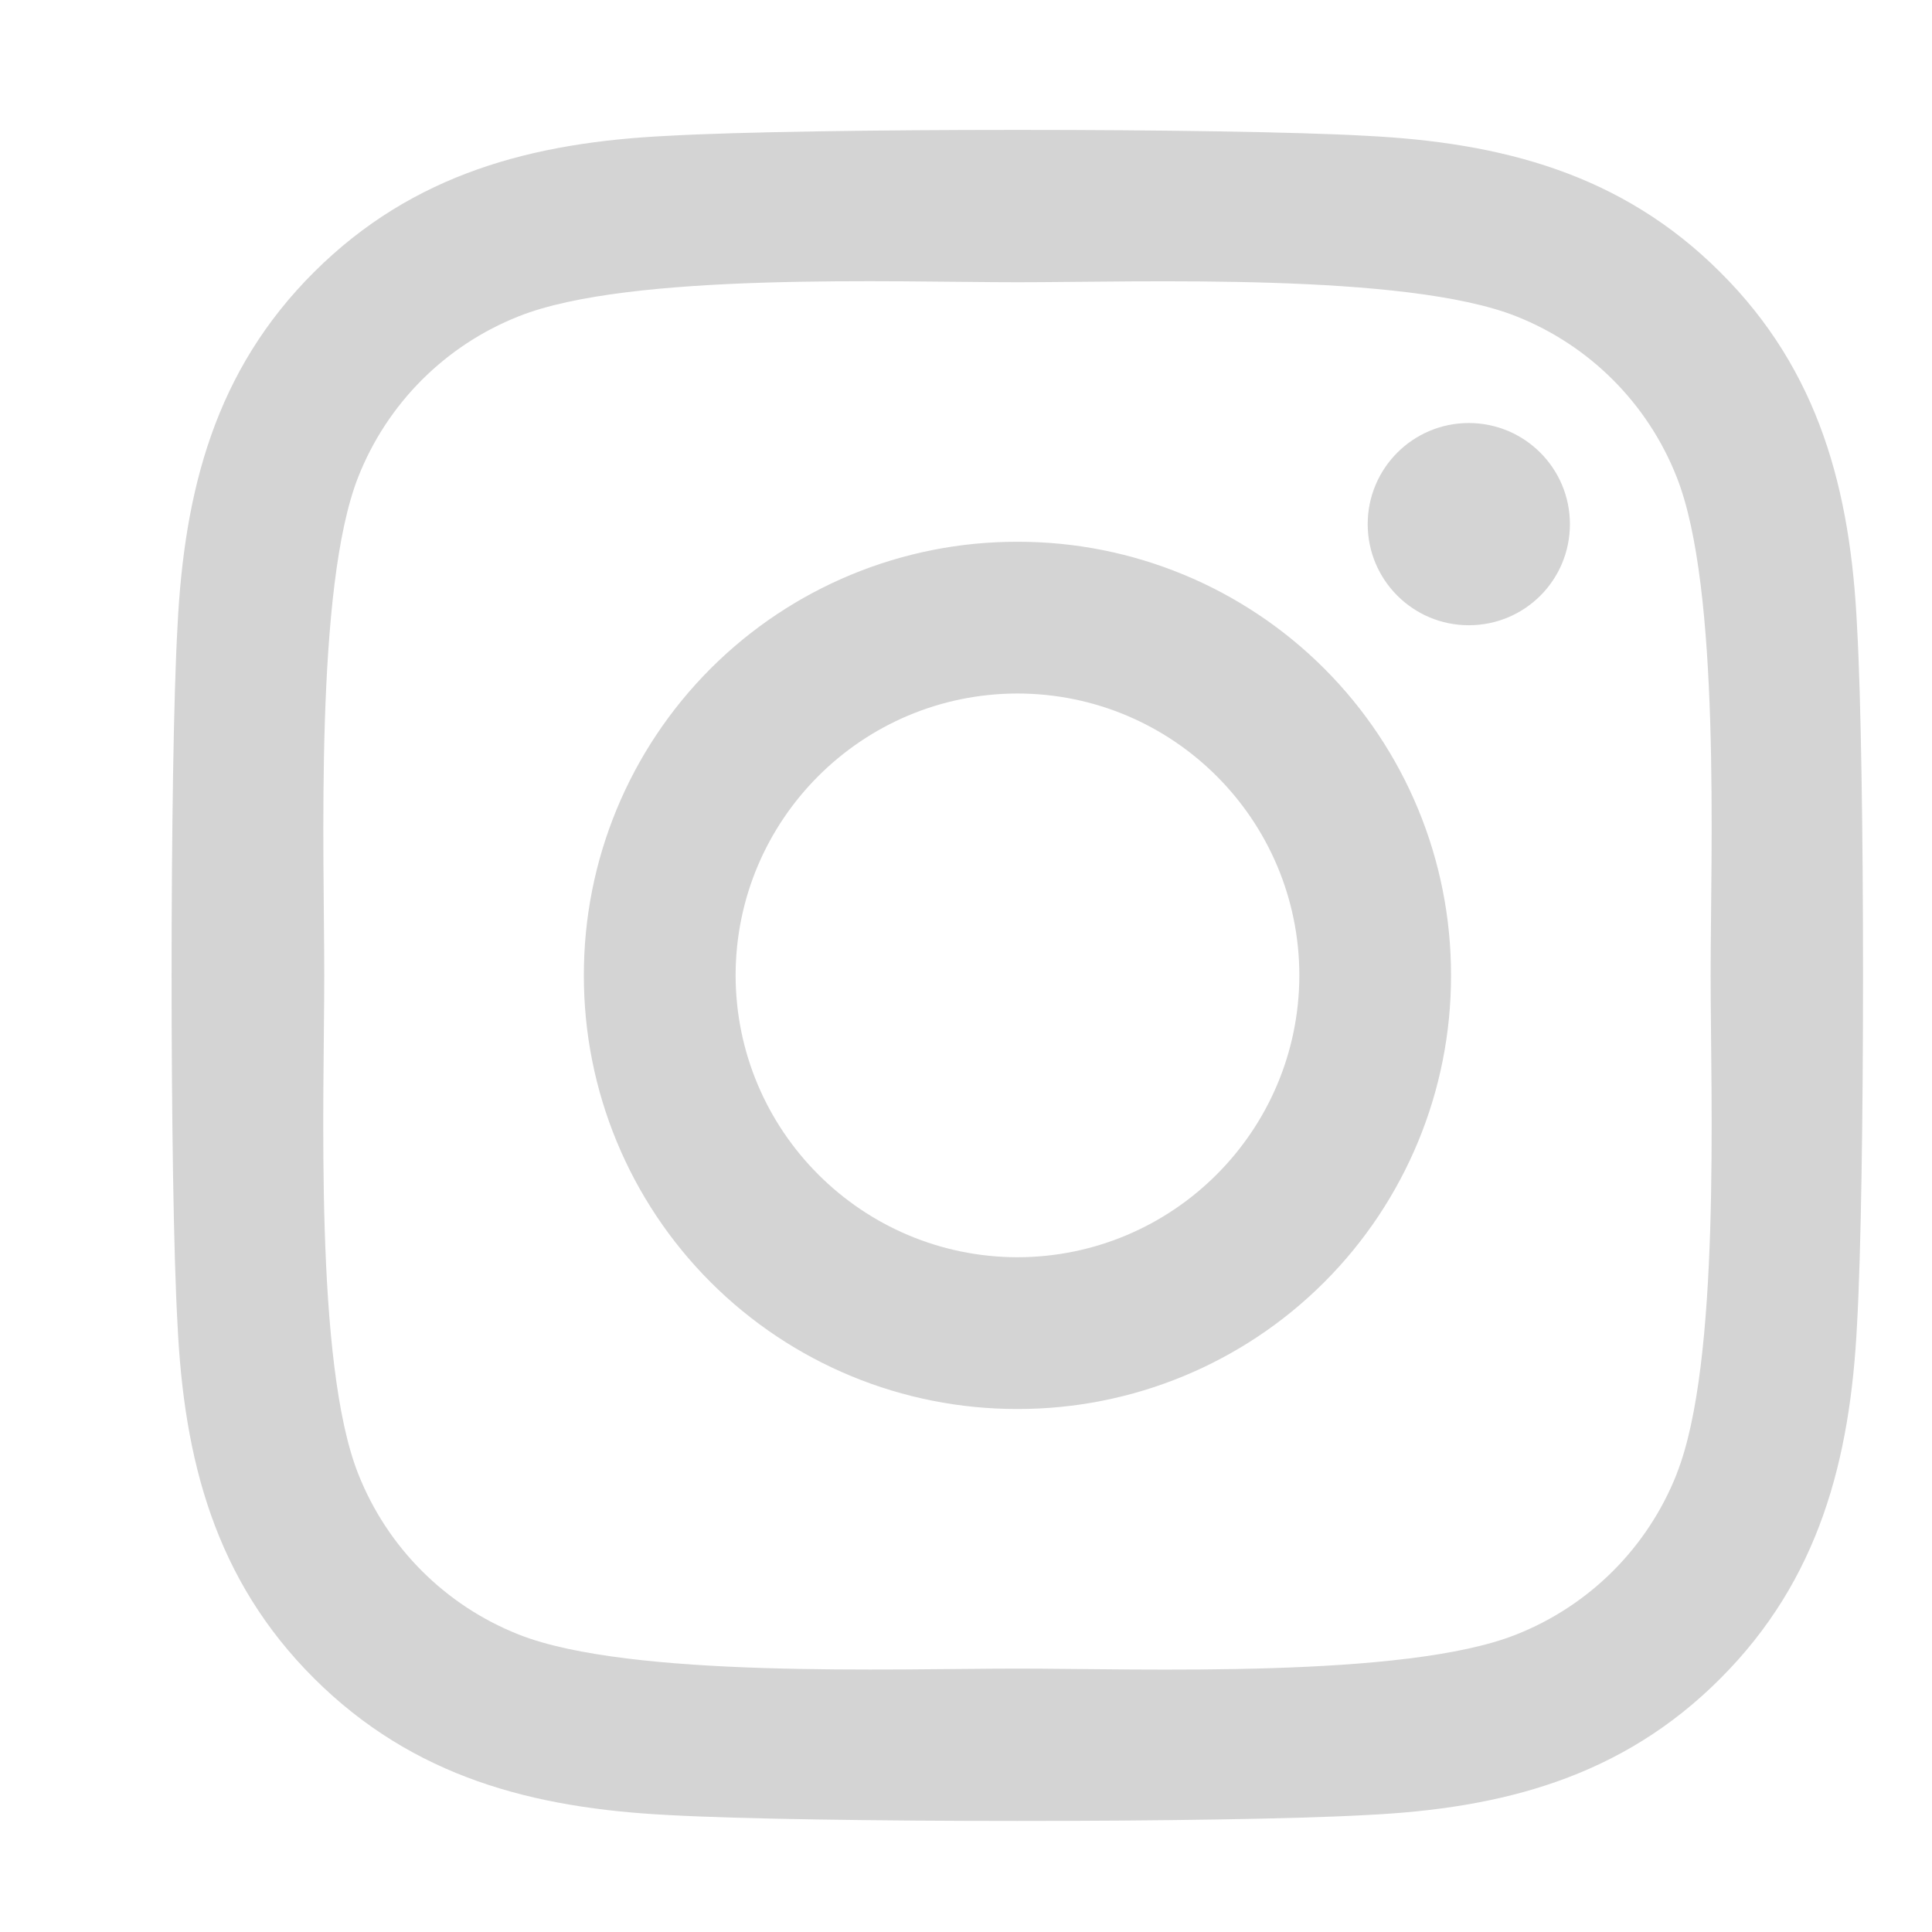
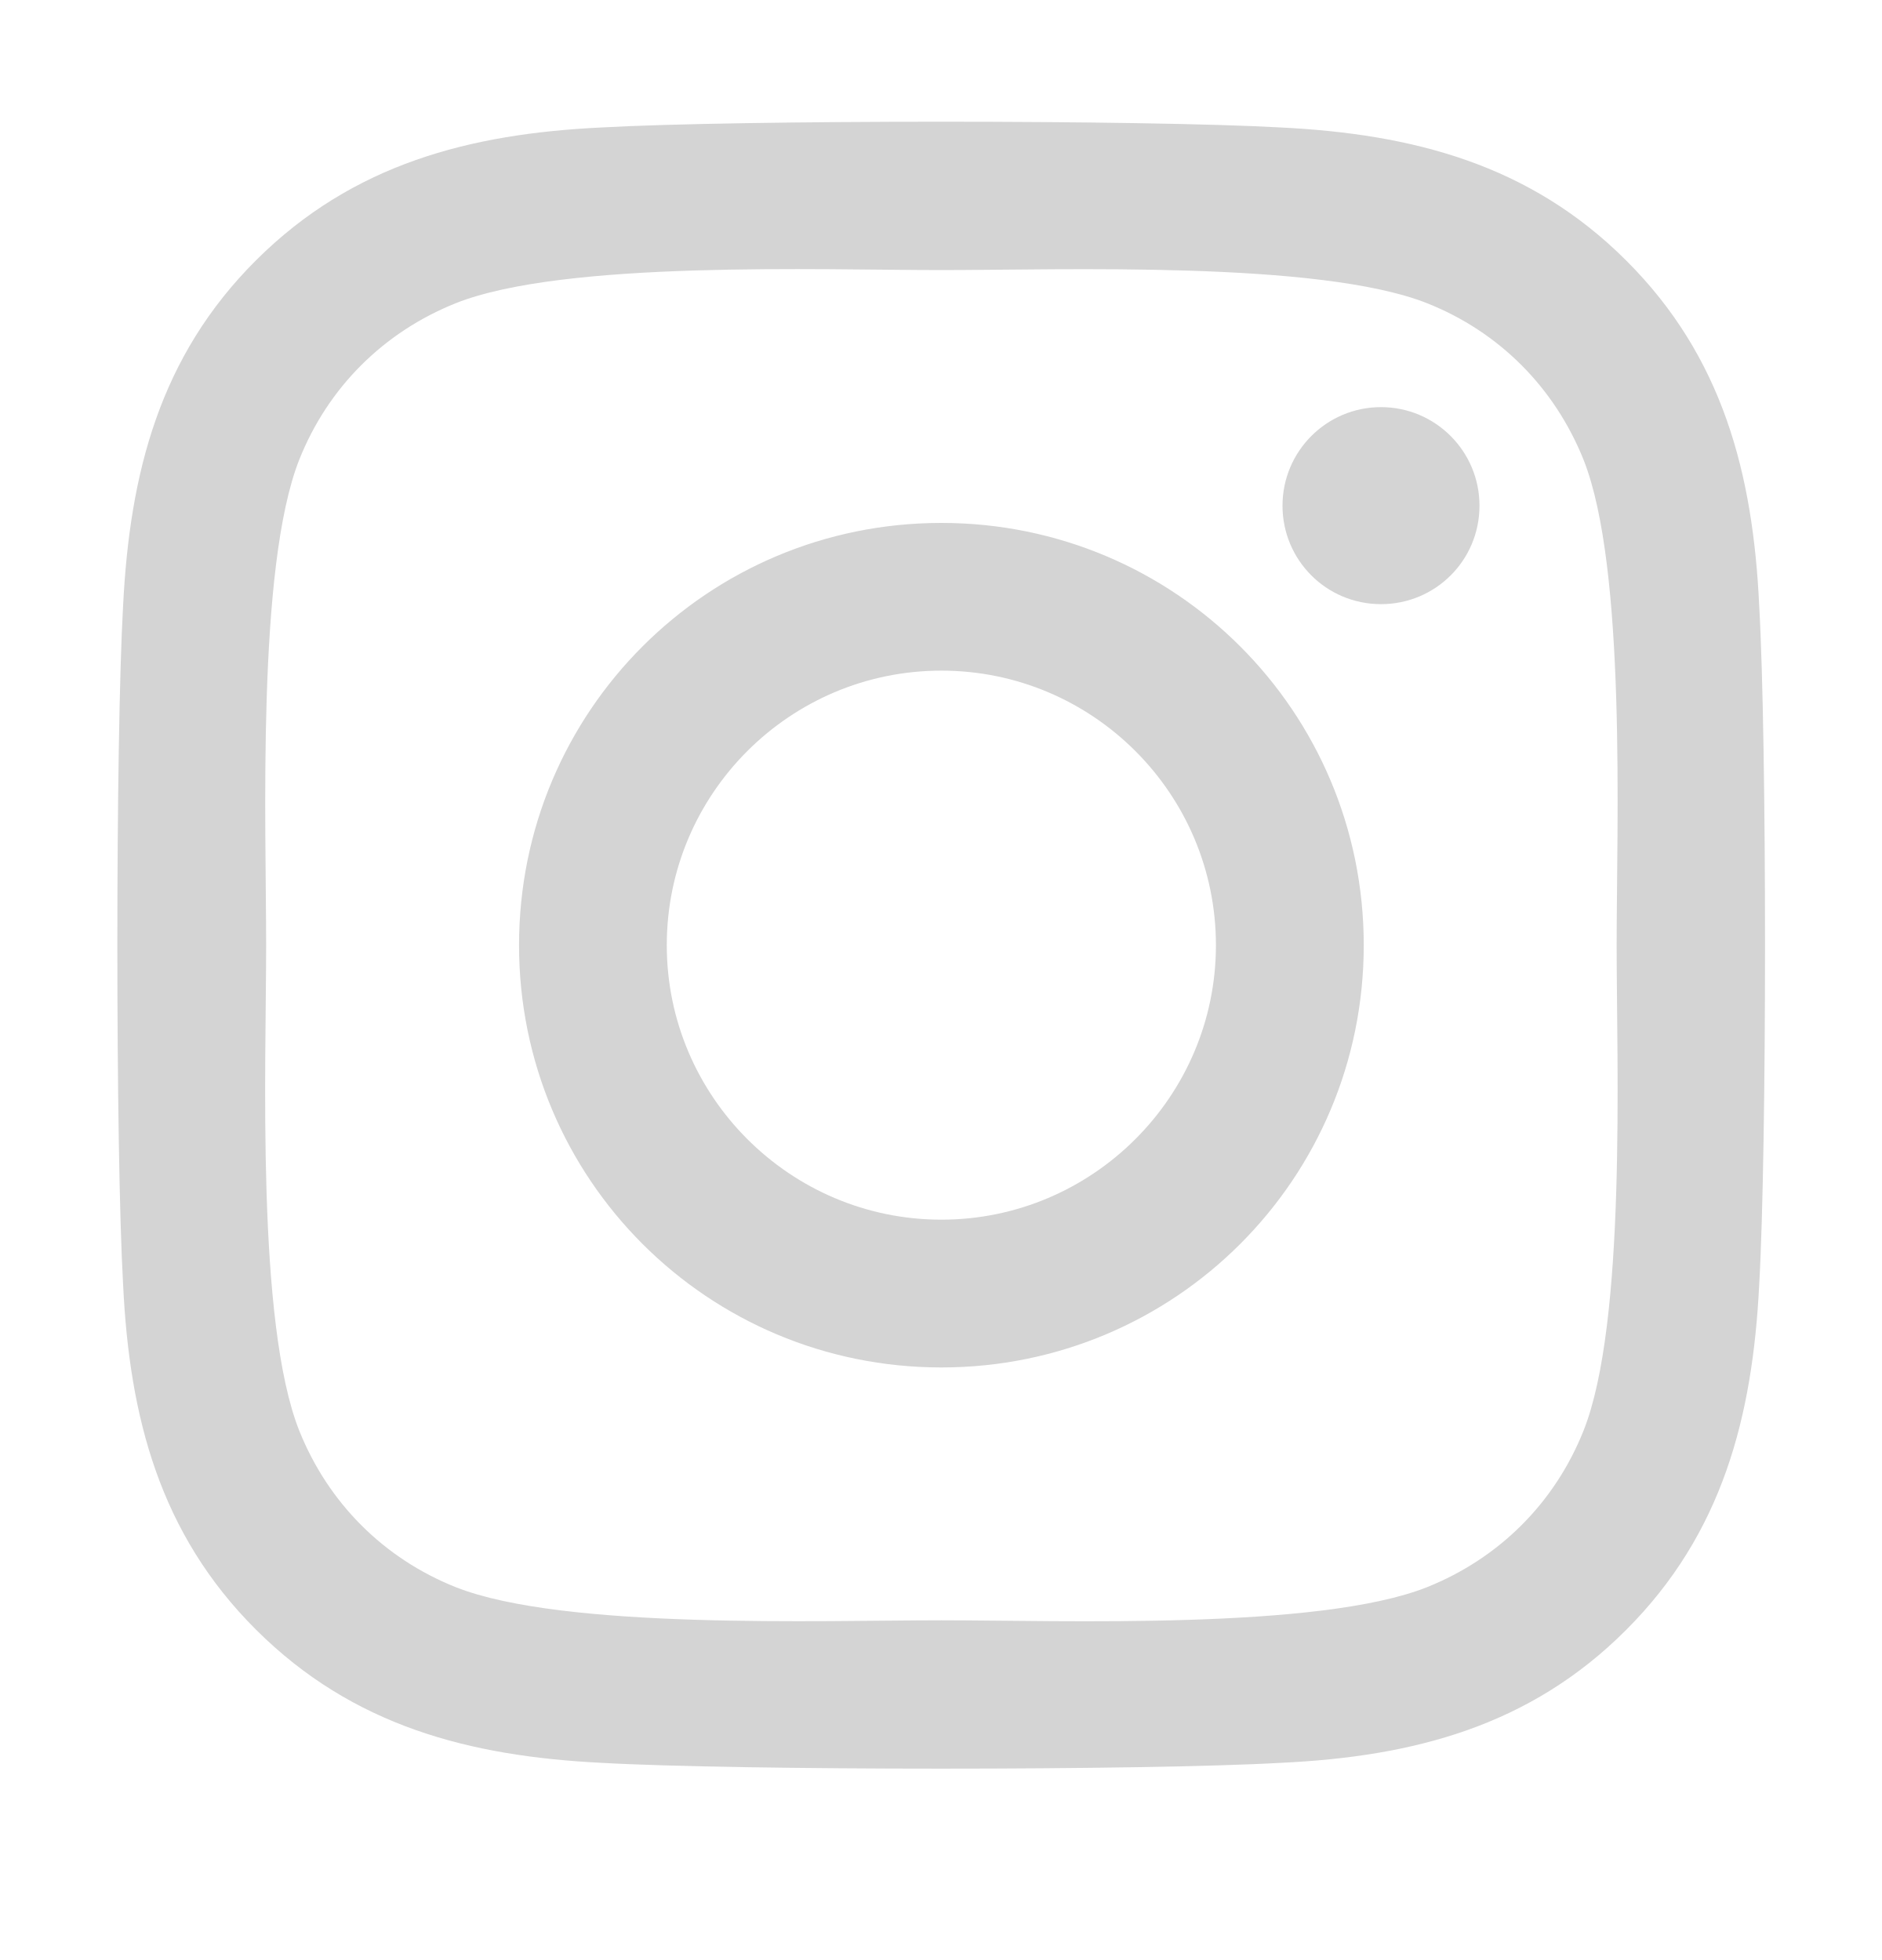
- <svg xmlns="http://www.w3.org/2000/svg" width="24" height="24" fill="none">
-   <path d="M12.64 6.73a5.377 5.377 0 00-5.387 5.387 5.377 5.377 0 005.386 5.386 5.377 5.377 0 005.386-5.386A5.377 5.377 0 0012.64 6.73zm0 8.888a3.508 3.508 0 01-3.502-3.501 3.505 3.505 0 013.501-3.502 3.505 3.505 0 013.502 3.502 3.508 3.508 0 01-3.502 3.501zm6.862-9.107c0 .698-.563 1.256-1.256 1.256a1.256 1.256 0 111.256-1.256zm3.567 1.275c-.08-1.683-.464-3.174-1.697-4.402-1.228-1.228-2.718-1.613-4.401-1.697-1.735-.098-6.933-.098-8.668 0-1.678.08-3.168.464-4.401 1.692-1.233 1.228-1.613 2.719-1.697 4.402-.098 1.734-.098 6.933 0 8.667.08 1.683.464 3.174 1.697 4.402 1.233 1.228 2.719 1.612 4.401 1.697 1.735.098 6.933.098 8.668 0 1.683-.08 3.173-.465 4.401-1.697 1.228-1.229 1.613-2.72 1.697-4.402.099-1.734.099-6.928 0-8.662zm-2.24 10.523a3.545 3.545 0 01-1.997 1.997c-1.383.548-4.664.422-6.193.422-1.528 0-4.814.122-6.192-.422a3.545 3.545 0 01-1.997-1.997c-.548-1.383-.422-4.664-.422-6.192 0-1.528-.121-4.814.422-6.192a3.545 3.545 0 011.997-1.997c1.383-.549 4.664-.422 6.192-.422 1.529 0 4.814-.122 6.193.422a3.545 3.545 0 011.996 1.997c.549 1.382.422 4.664.422 6.192 0 1.528.127 4.814-.422 6.192z" fill="#D4D4D4" />
+ <svg xmlns="http://www.w3.org/2000/svg" width="24" height="25" viewBox="0 0 24 25" fill="none">
+   <path d="M12.005 6.67C9.023 6.67 6.619 9.075 6.619 12.056C6.619 15.037 9.023 17.442 12.005 17.442C14.986 17.442 17.391 15.037 17.391 12.056C17.391 9.075 14.986 6.67 12.005 6.67ZM12.005 15.557C10.078 15.557 8.503 13.987 8.503 12.056C8.503 10.124 10.073 8.554 12.005 8.554C13.936 8.554 15.506 10.124 15.506 12.056C15.506 13.987 13.931 15.557 12.005 15.557ZM18.867 6.45C18.867 7.148 18.305 7.706 17.611 7.706C16.913 7.706 16.355 7.143 16.355 6.45C16.355 5.756 16.917 5.193 17.611 5.193C18.305 5.193 18.867 5.756 18.867 6.45ZM22.434 7.725C22.355 6.042 21.97 4.551 20.738 3.323C19.509 2.095 18.019 1.71 16.336 1.626C14.602 1.528 9.403 1.528 7.669 1.626C5.991 1.706 4.5 2.09 3.267 3.318C2.034 4.546 1.655 6.037 1.57 7.72C1.472 9.454 1.472 14.653 1.57 16.387C1.65 18.07 2.034 19.561 3.267 20.789C4.5 22.017 5.986 22.401 7.669 22.485C9.403 22.584 14.602 22.584 16.336 22.485C18.019 22.406 19.509 22.021 20.738 20.789C21.966 19.561 22.35 18.07 22.434 16.387C22.533 14.653 22.533 9.459 22.434 7.725ZM20.194 18.248C19.828 19.167 19.12 19.875 18.197 20.245C16.814 20.793 13.533 20.667 12.005 20.667C10.477 20.667 7.191 20.789 5.813 20.245C4.894 19.879 4.186 19.171 3.816 18.248C3.267 16.865 3.394 13.584 3.394 12.056C3.394 10.528 3.272 7.242 3.816 5.864C4.181 4.945 4.889 4.237 5.813 3.867C7.195 3.318 10.477 3.445 12.005 3.445C13.533 3.445 16.819 3.323 18.197 3.867C19.116 4.232 19.823 4.94 20.194 5.864C20.742 7.246 20.616 10.528 20.616 12.056C20.616 13.584 20.742 16.87 20.194 18.248Z" fill="#D4D4D4" />
</svg>
